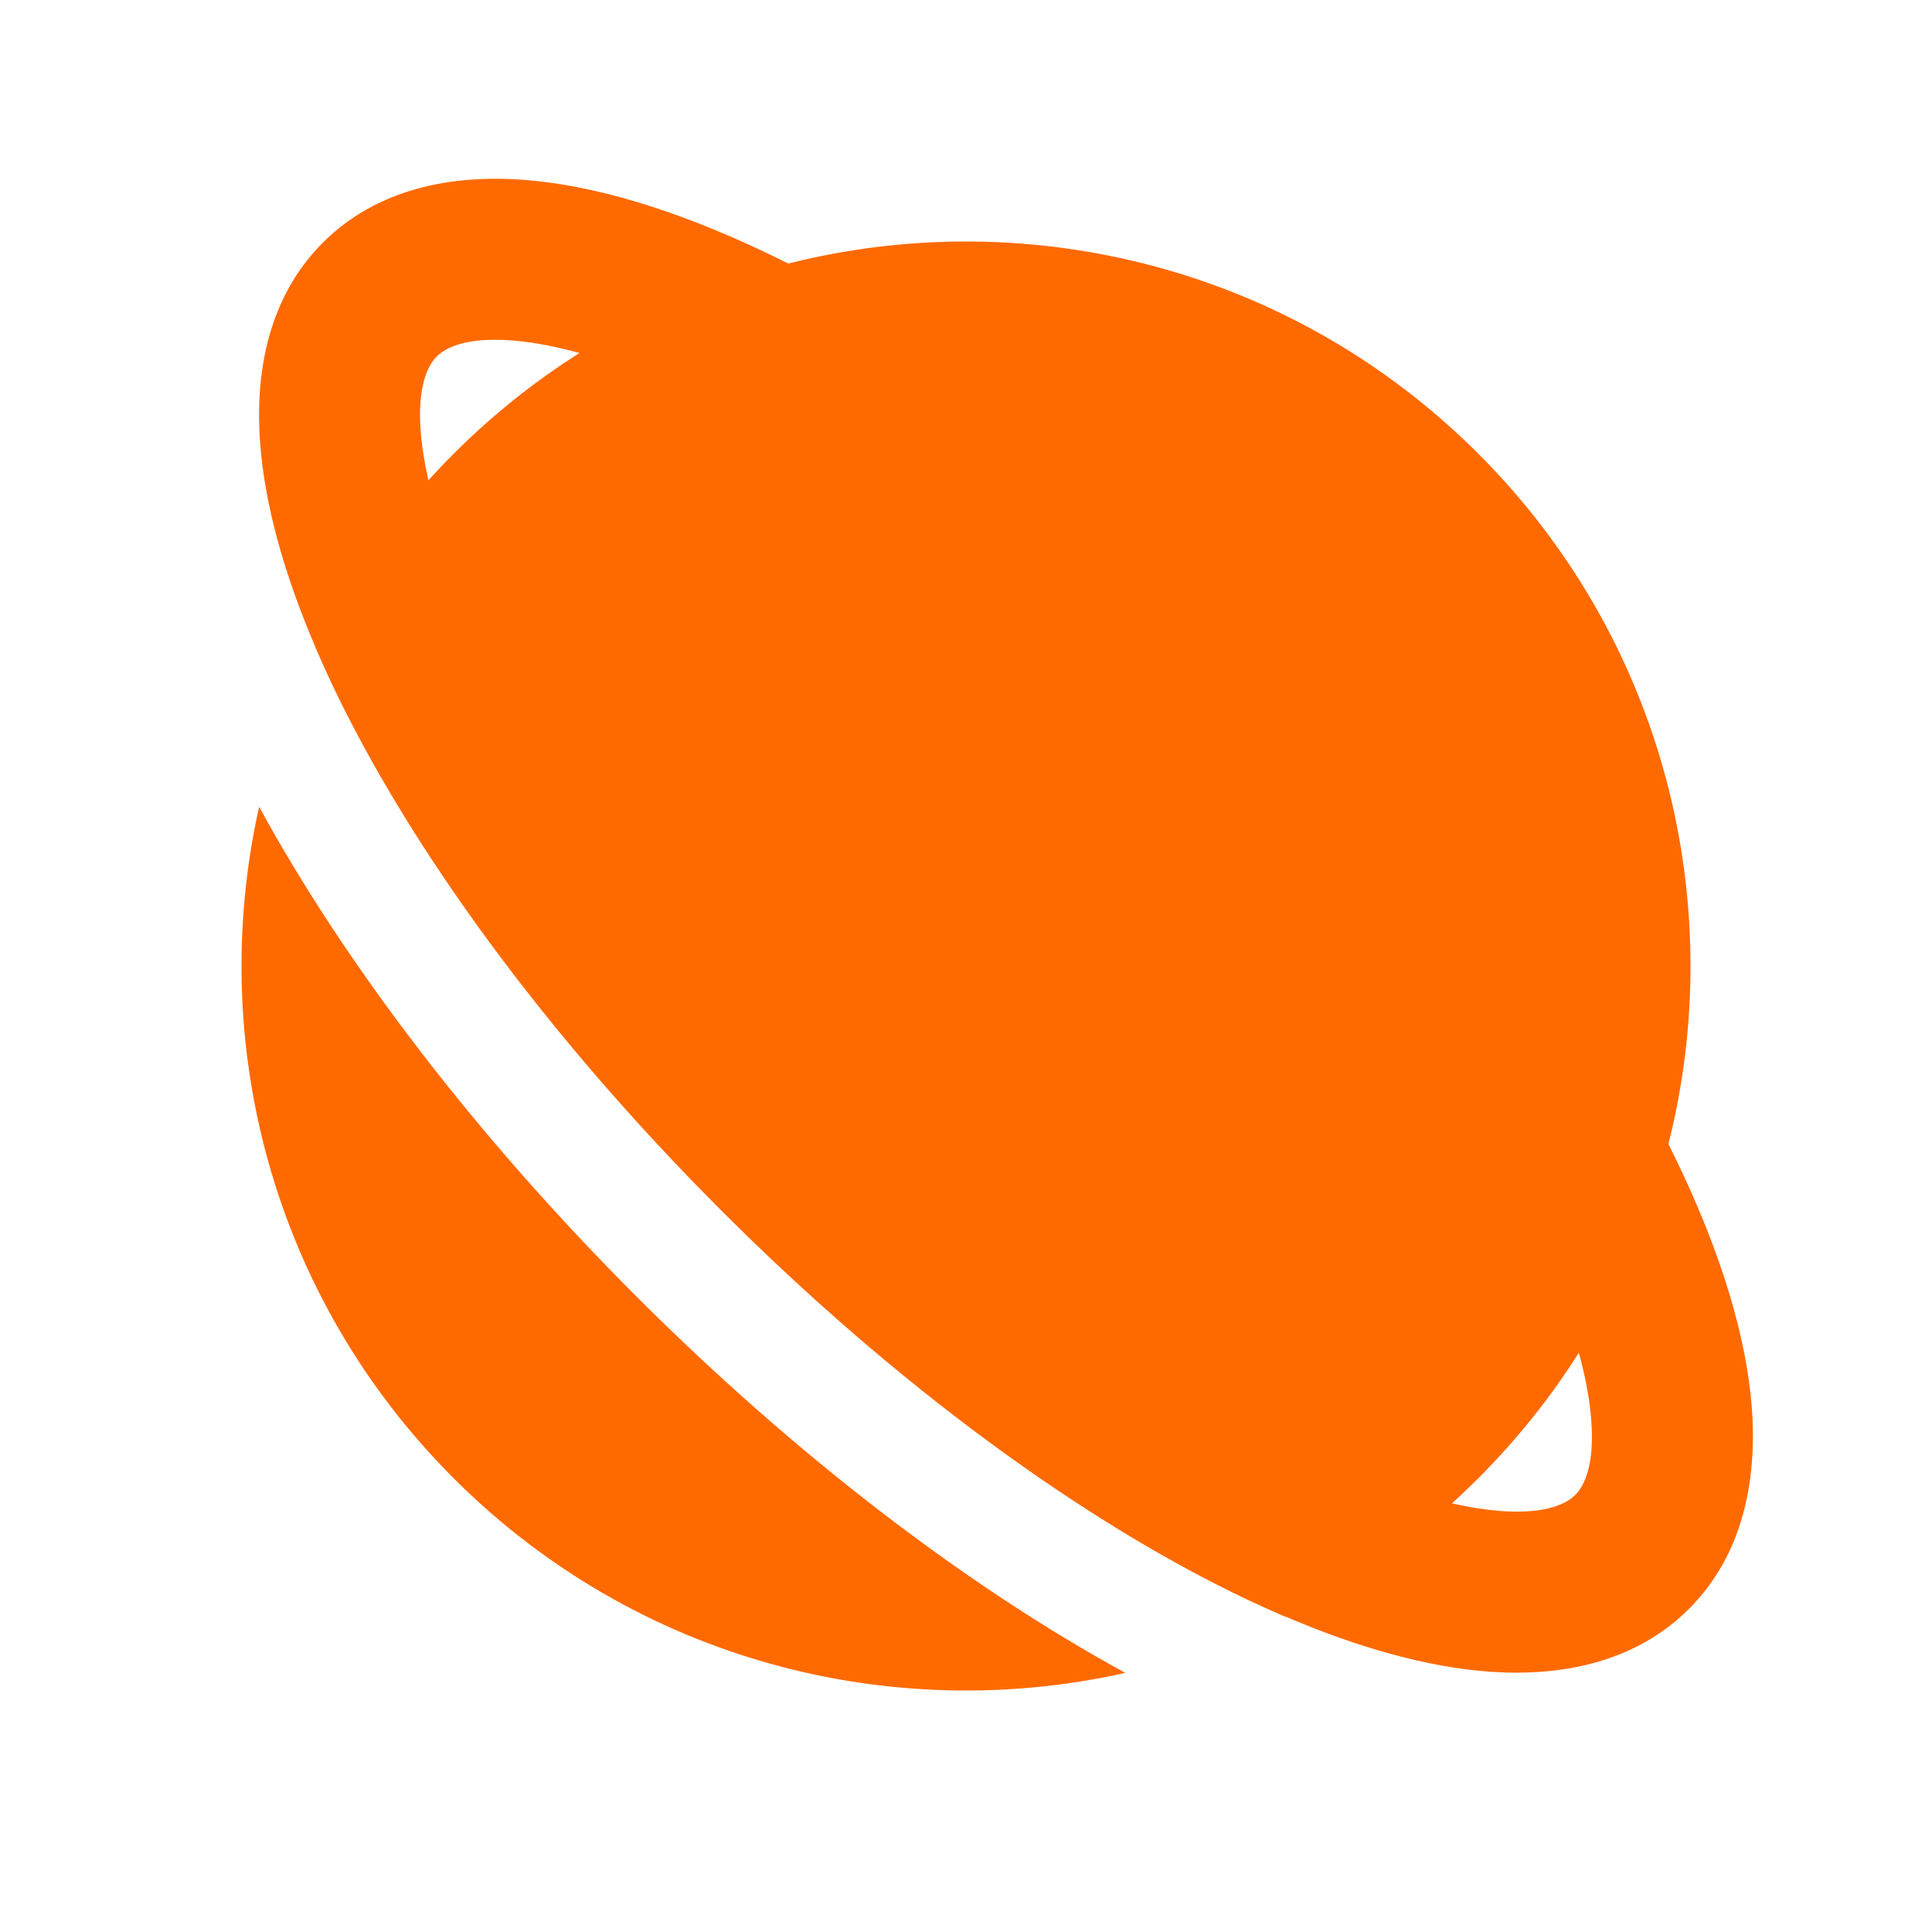
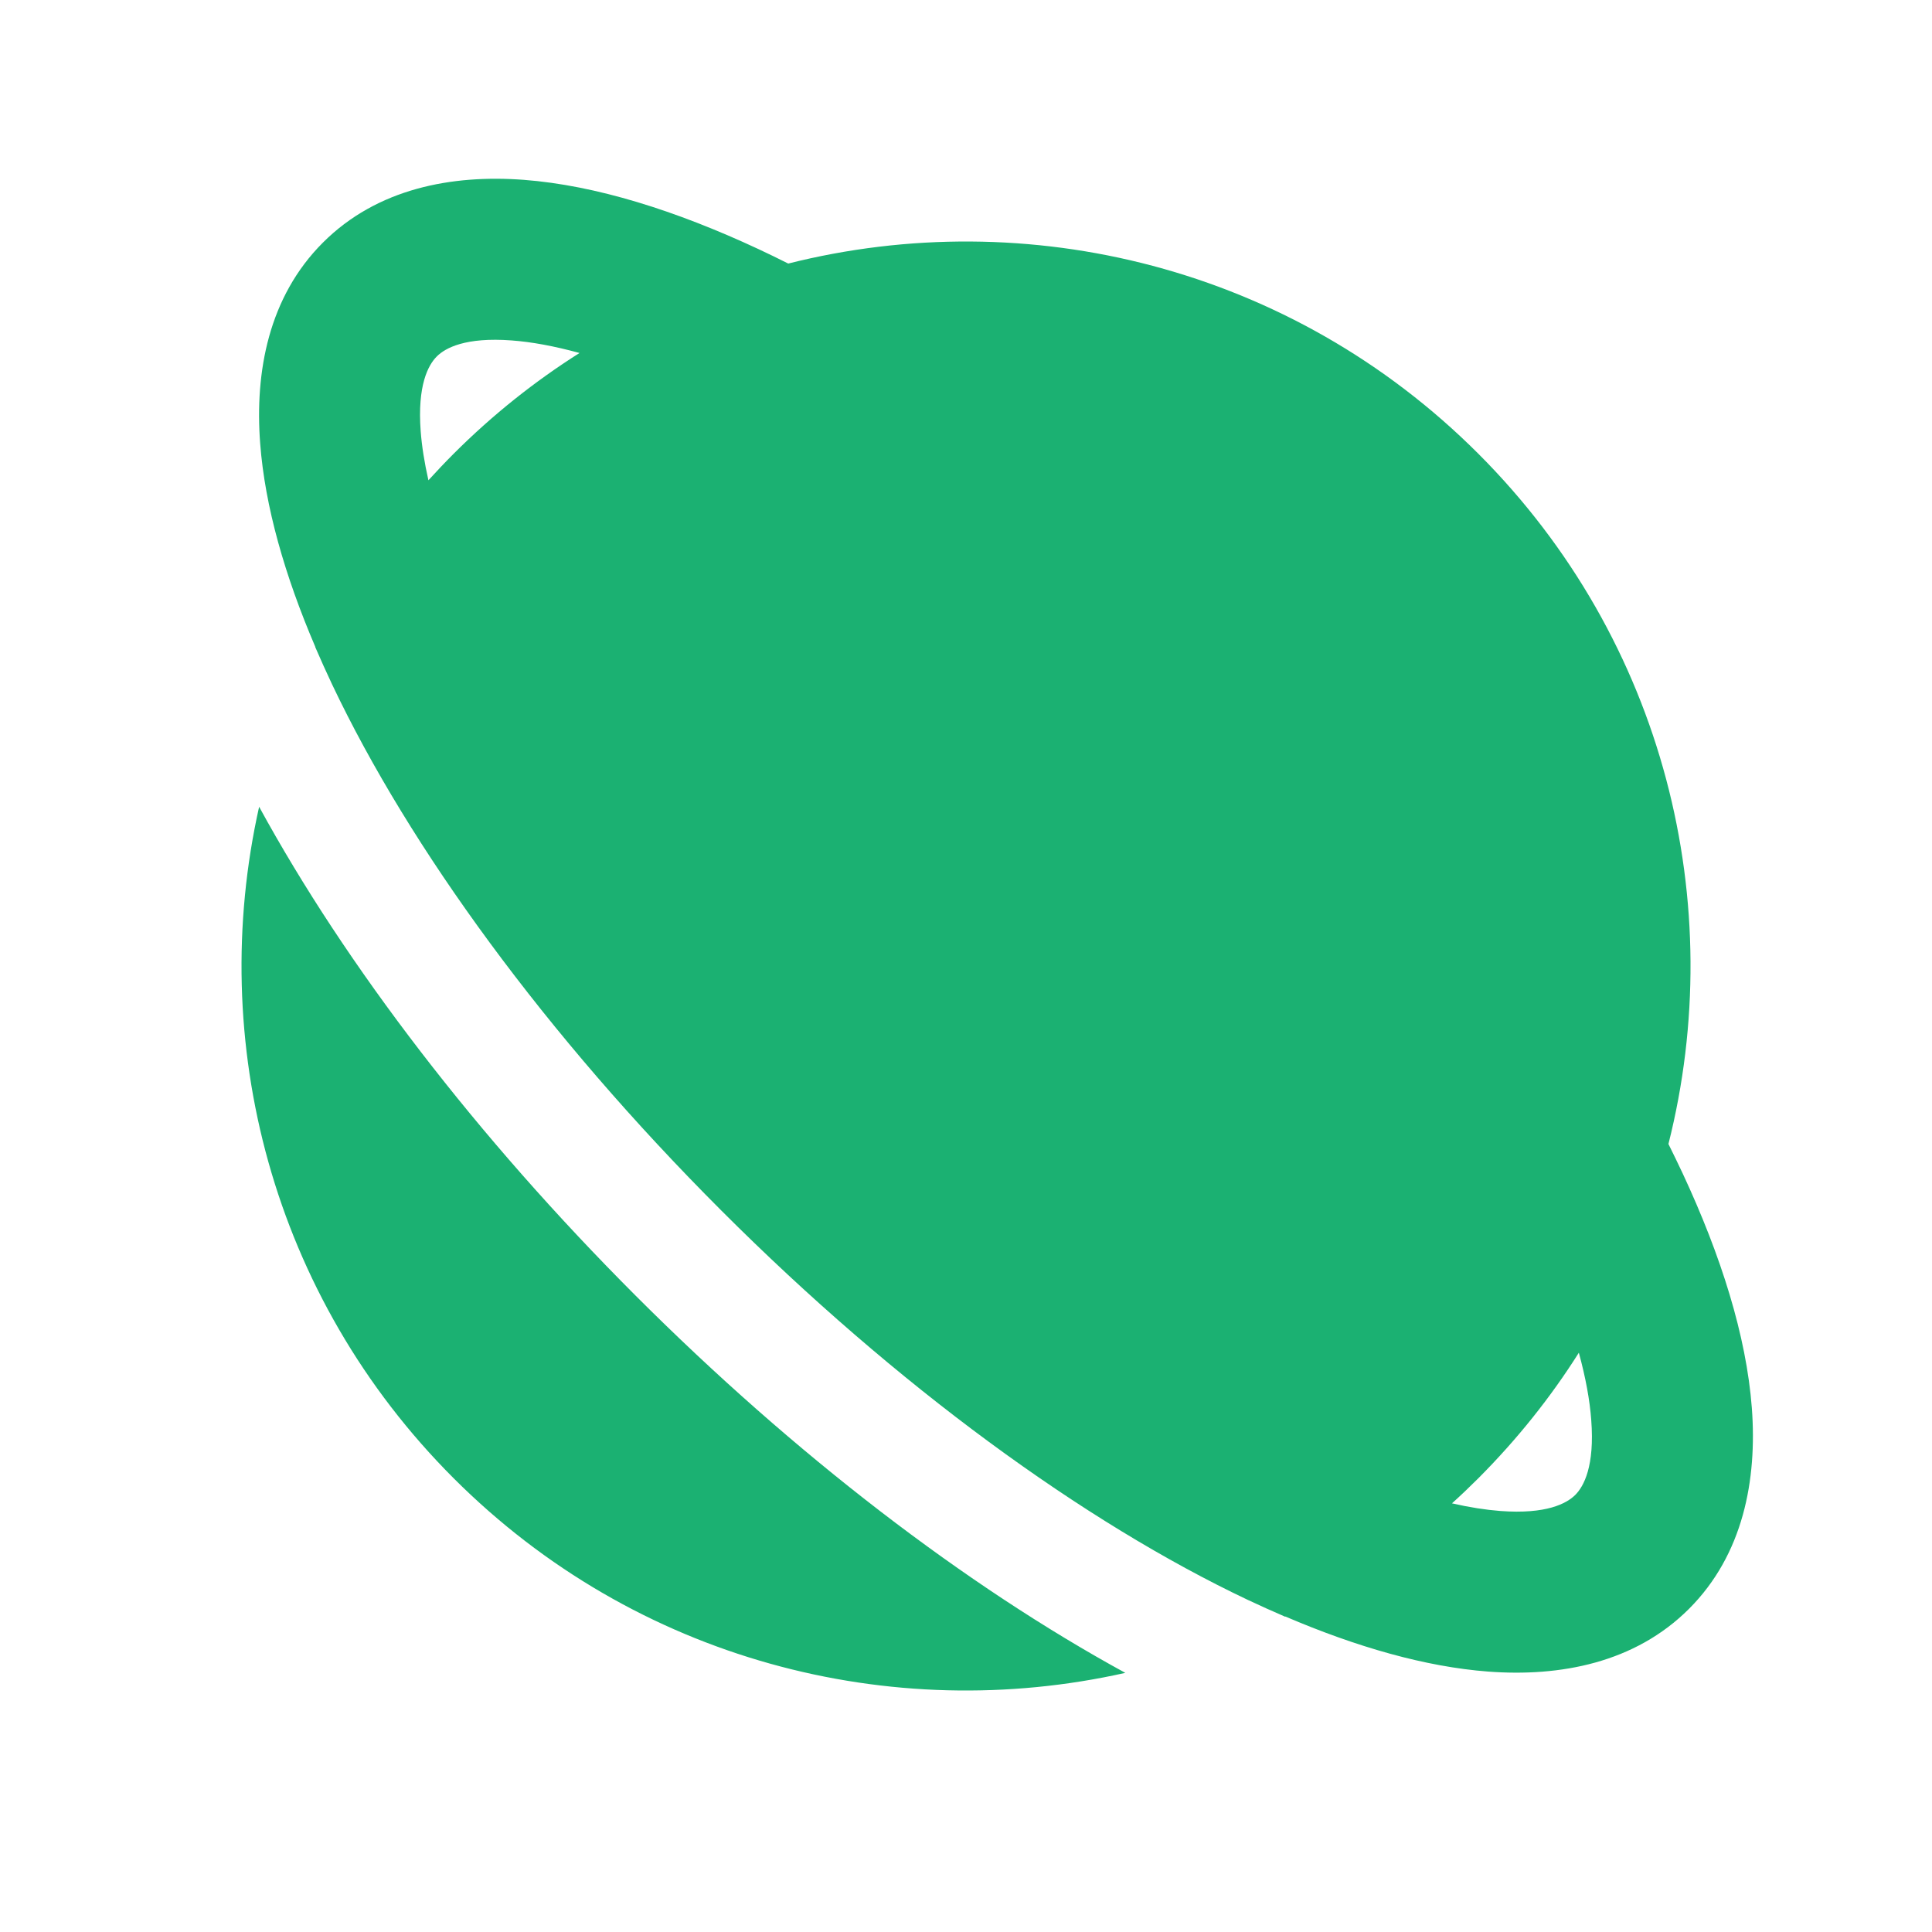
<svg xmlns="http://www.w3.org/2000/svg" width="24" height="24" viewBox="0 0 24 24" fill="none">
-   <path d="M5.322 5.966C5.424 5.854 5.528 5.744 5.636 5.636C6.119 5.153 6.644 4.736 7.199 4.385C6.885 4.299 6.603 4.247 6.355 4.229C5.783 4.186 5.532 4.322 5.426 4.428C5.319 4.535 5.183 4.786 5.226 5.358C5.24 5.542 5.272 5.745 5.322 5.966ZM20.726 14.211C20.787 14.334 20.846 14.456 20.903 14.577C21.379 15.598 21.694 16.594 21.762 17.49C21.829 18.382 21.656 19.311 20.982 19.985C20.308 20.659 19.379 20.832 18.487 20.765C17.707 20.706 16.85 20.459 15.967 20.081L15.964 20.083C15.811 20.017 15.657 19.948 15.502 19.875C13.47 18.912 11.143 17.221 8.96 15.037C6.779 12.856 5.088 10.532 4.125 8.501C4.052 8.346 3.982 8.191 3.916 8.038L3.917 8.036C3.538 7.151 3.291 6.291 3.232 5.509C3.164 4.617 3.337 3.688 4.011 3.014C4.685 2.34 5.614 2.167 6.506 2.234C7.402 2.302 8.398 2.617 9.419 3.093C9.543 3.151 9.667 3.211 9.792 3.274C12.762 2.525 16.04 3.312 18.364 5.636C20.688 7.96 21.476 11.239 20.726 14.211ZM19.613 16.804C19.263 17.358 18.846 17.881 18.364 18.364C18.257 18.471 18.148 18.575 18.037 18.675C18.255 18.725 18.456 18.756 18.638 18.77C19.21 18.813 19.461 18.677 19.568 18.571C19.675 18.464 19.811 18.213 19.767 17.641C19.749 17.395 19.698 17.115 19.613 16.804ZM5.636 18.364C3.372 16.1 2.567 12.931 3.219 10.022C4.301 12.003 5.924 14.122 7.899 16.098C9.876 18.075 11.997 19.698 13.979 20.781C11.07 21.434 7.9 20.628 5.636 18.364Z" fill="#FF6A00" />
+   <path d="M5.322 5.966C5.424 5.854 5.528 5.744 5.636 5.636C6.119 5.153 6.644 4.736 7.199 4.385C6.885 4.299 6.603 4.247 6.355 4.229C5.783 4.186 5.532 4.322 5.426 4.428C5.319 4.535 5.183 4.786 5.226 5.358C5.24 5.542 5.272 5.745 5.322 5.966ZM20.726 14.211C20.787 14.334 20.846 14.456 20.903 14.577C21.379 15.598 21.694 16.594 21.762 17.49C21.829 18.382 21.656 19.311 20.982 19.985C20.308 20.659 19.379 20.832 18.487 20.765C17.707 20.706 16.85 20.459 15.967 20.081L15.964 20.083C15.811 20.017 15.657 19.948 15.502 19.875C13.47 18.912 11.143 17.221 8.96 15.037C6.779 12.856 5.088 10.532 4.125 8.501C4.052 8.346 3.982 8.191 3.916 8.038L3.917 8.036C3.538 7.151 3.291 6.291 3.232 5.509C3.164 4.617 3.337 3.688 4.011 3.014C4.685 2.34 5.614 2.167 6.506 2.234C7.402 2.302 8.398 2.617 9.419 3.093C9.543 3.151 9.667 3.211 9.792 3.274C12.762 2.525 16.04 3.312 18.364 5.636C20.688 7.96 21.476 11.239 20.726 14.211ZM19.613 16.804C19.263 17.358 18.846 17.881 18.364 18.364C18.257 18.471 18.148 18.575 18.037 18.675C18.255 18.725 18.456 18.756 18.638 18.77C19.21 18.813 19.461 18.677 19.568 18.571C19.675 18.464 19.811 18.213 19.767 17.641C19.749 17.395 19.698 17.115 19.613 16.804ZM5.636 18.364C3.372 16.1 2.567 12.931 3.219 10.022C4.301 12.003 5.924 14.122 7.899 16.098C9.876 18.075 11.997 19.698 13.979 20.781C11.07 21.434 7.9 20.628 5.636 18.364Z" fill="#1BB172" />
</svg>
